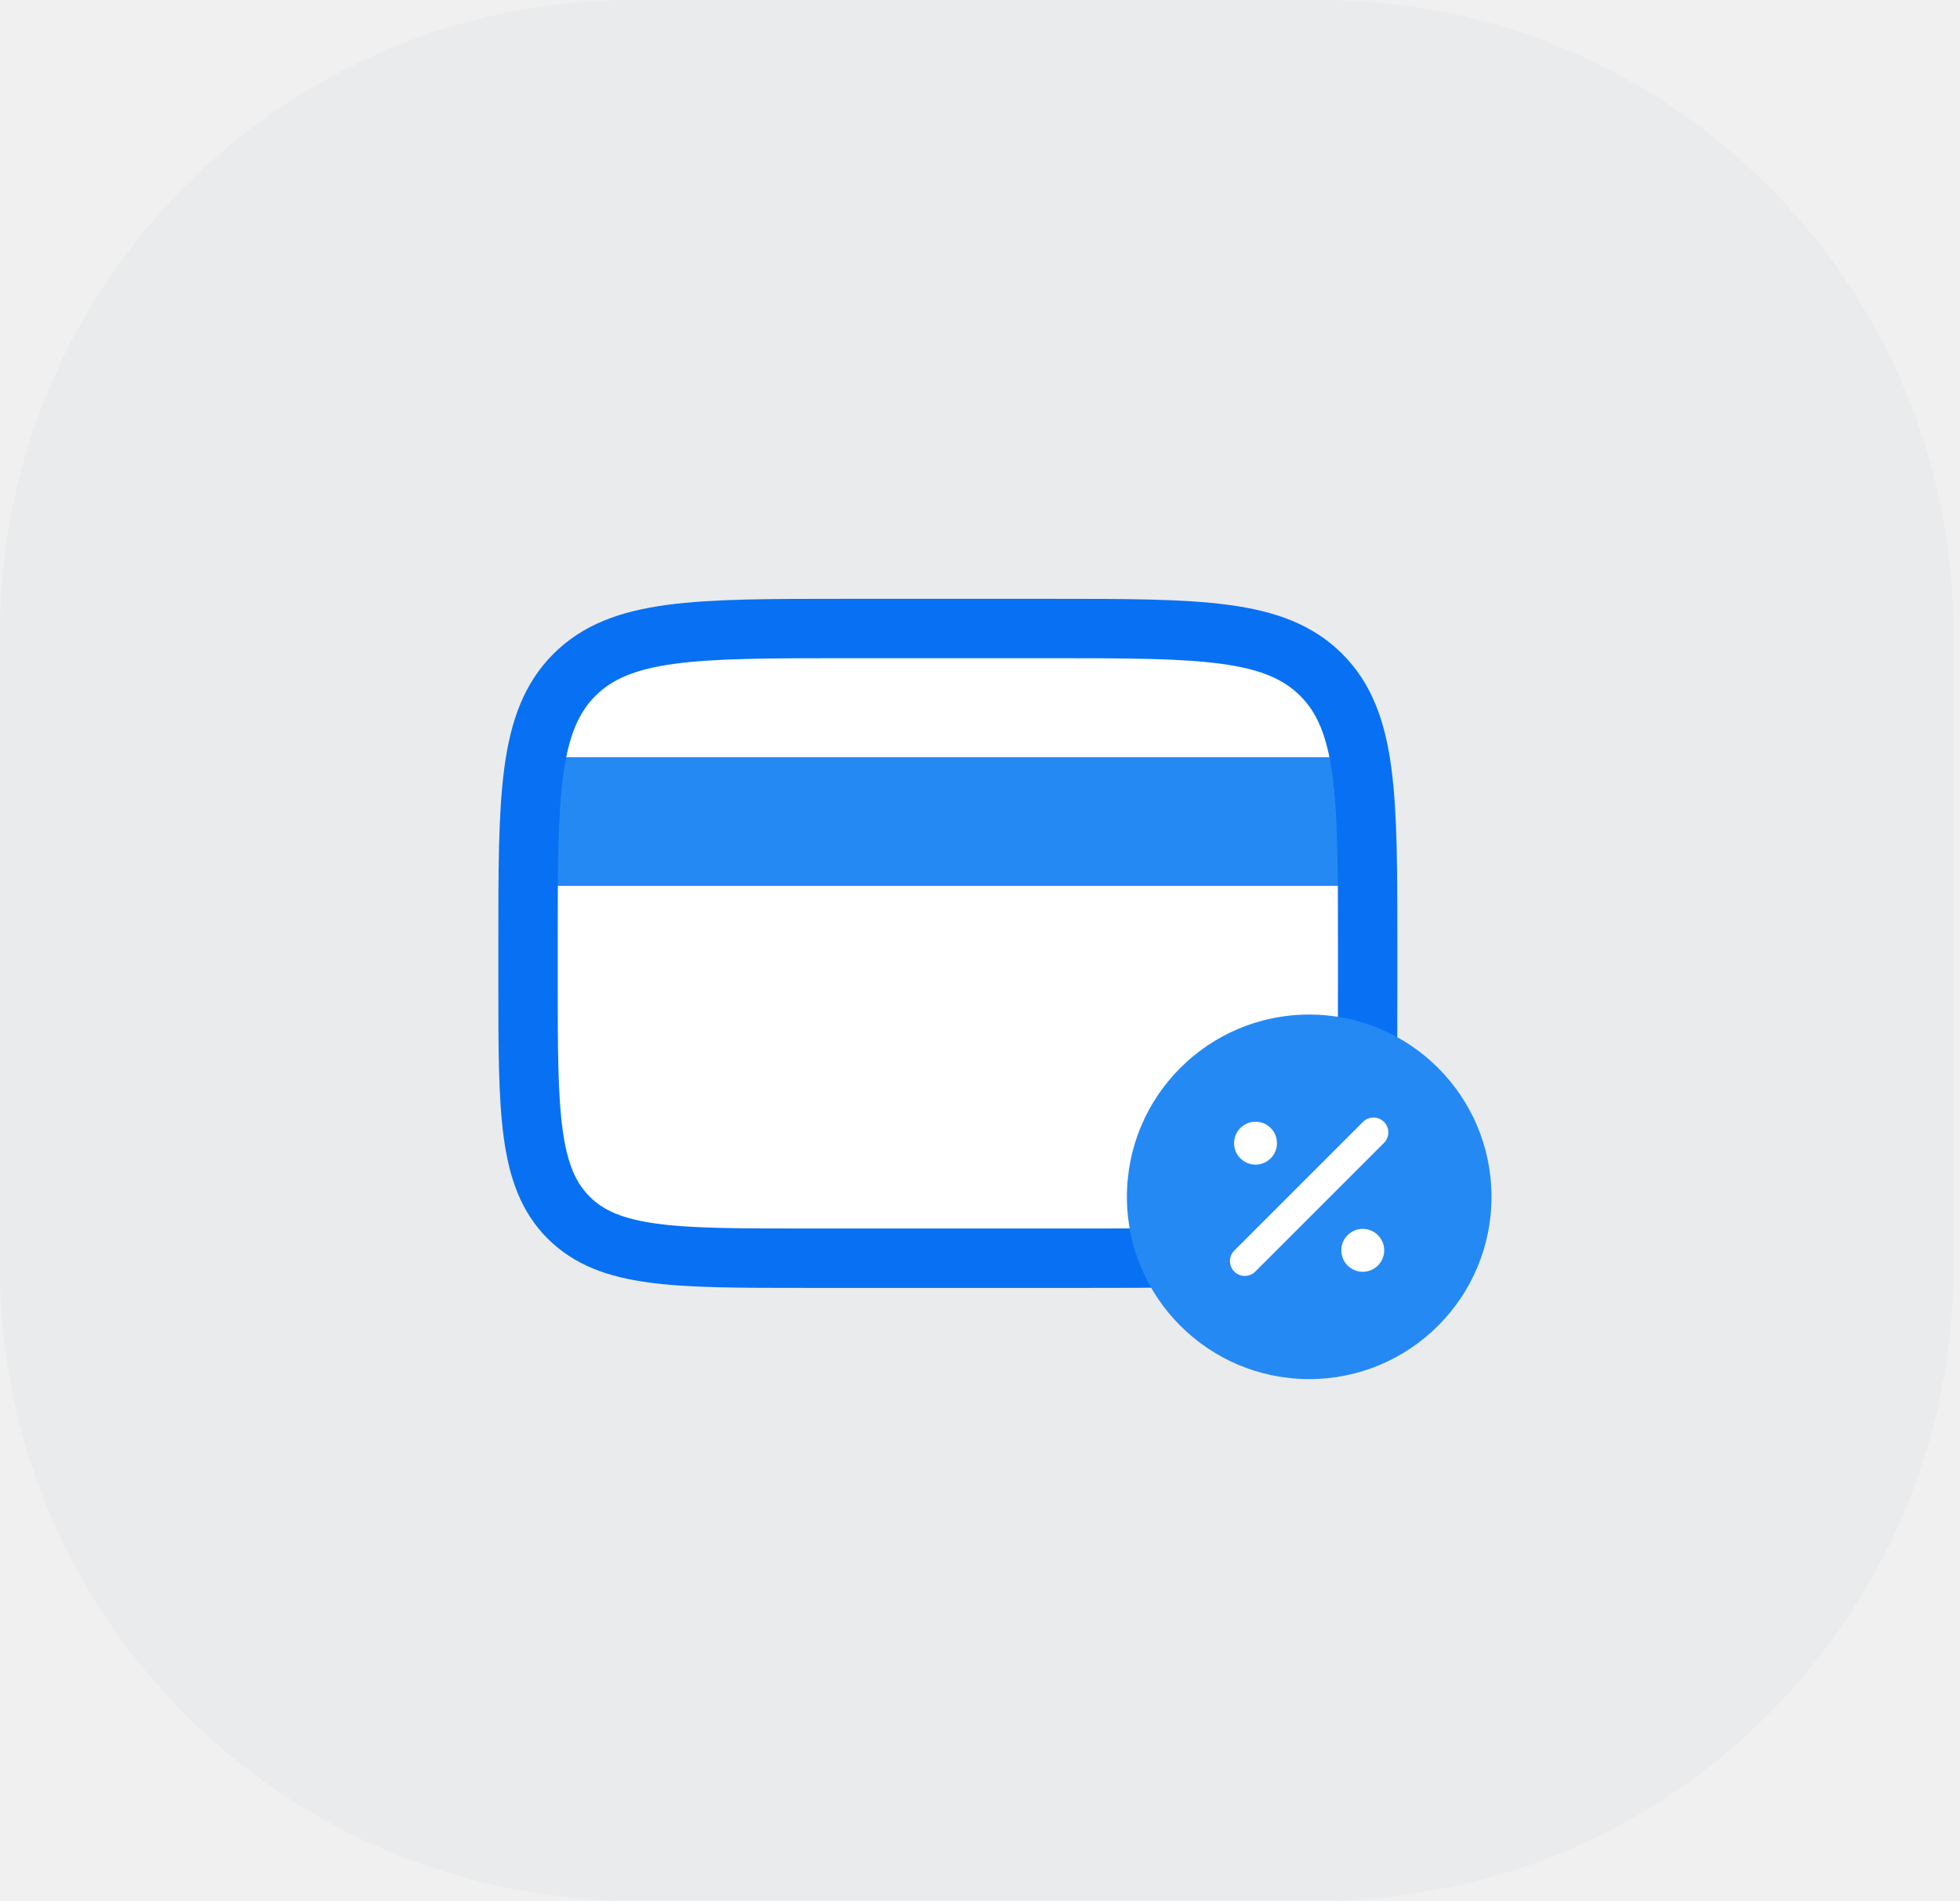
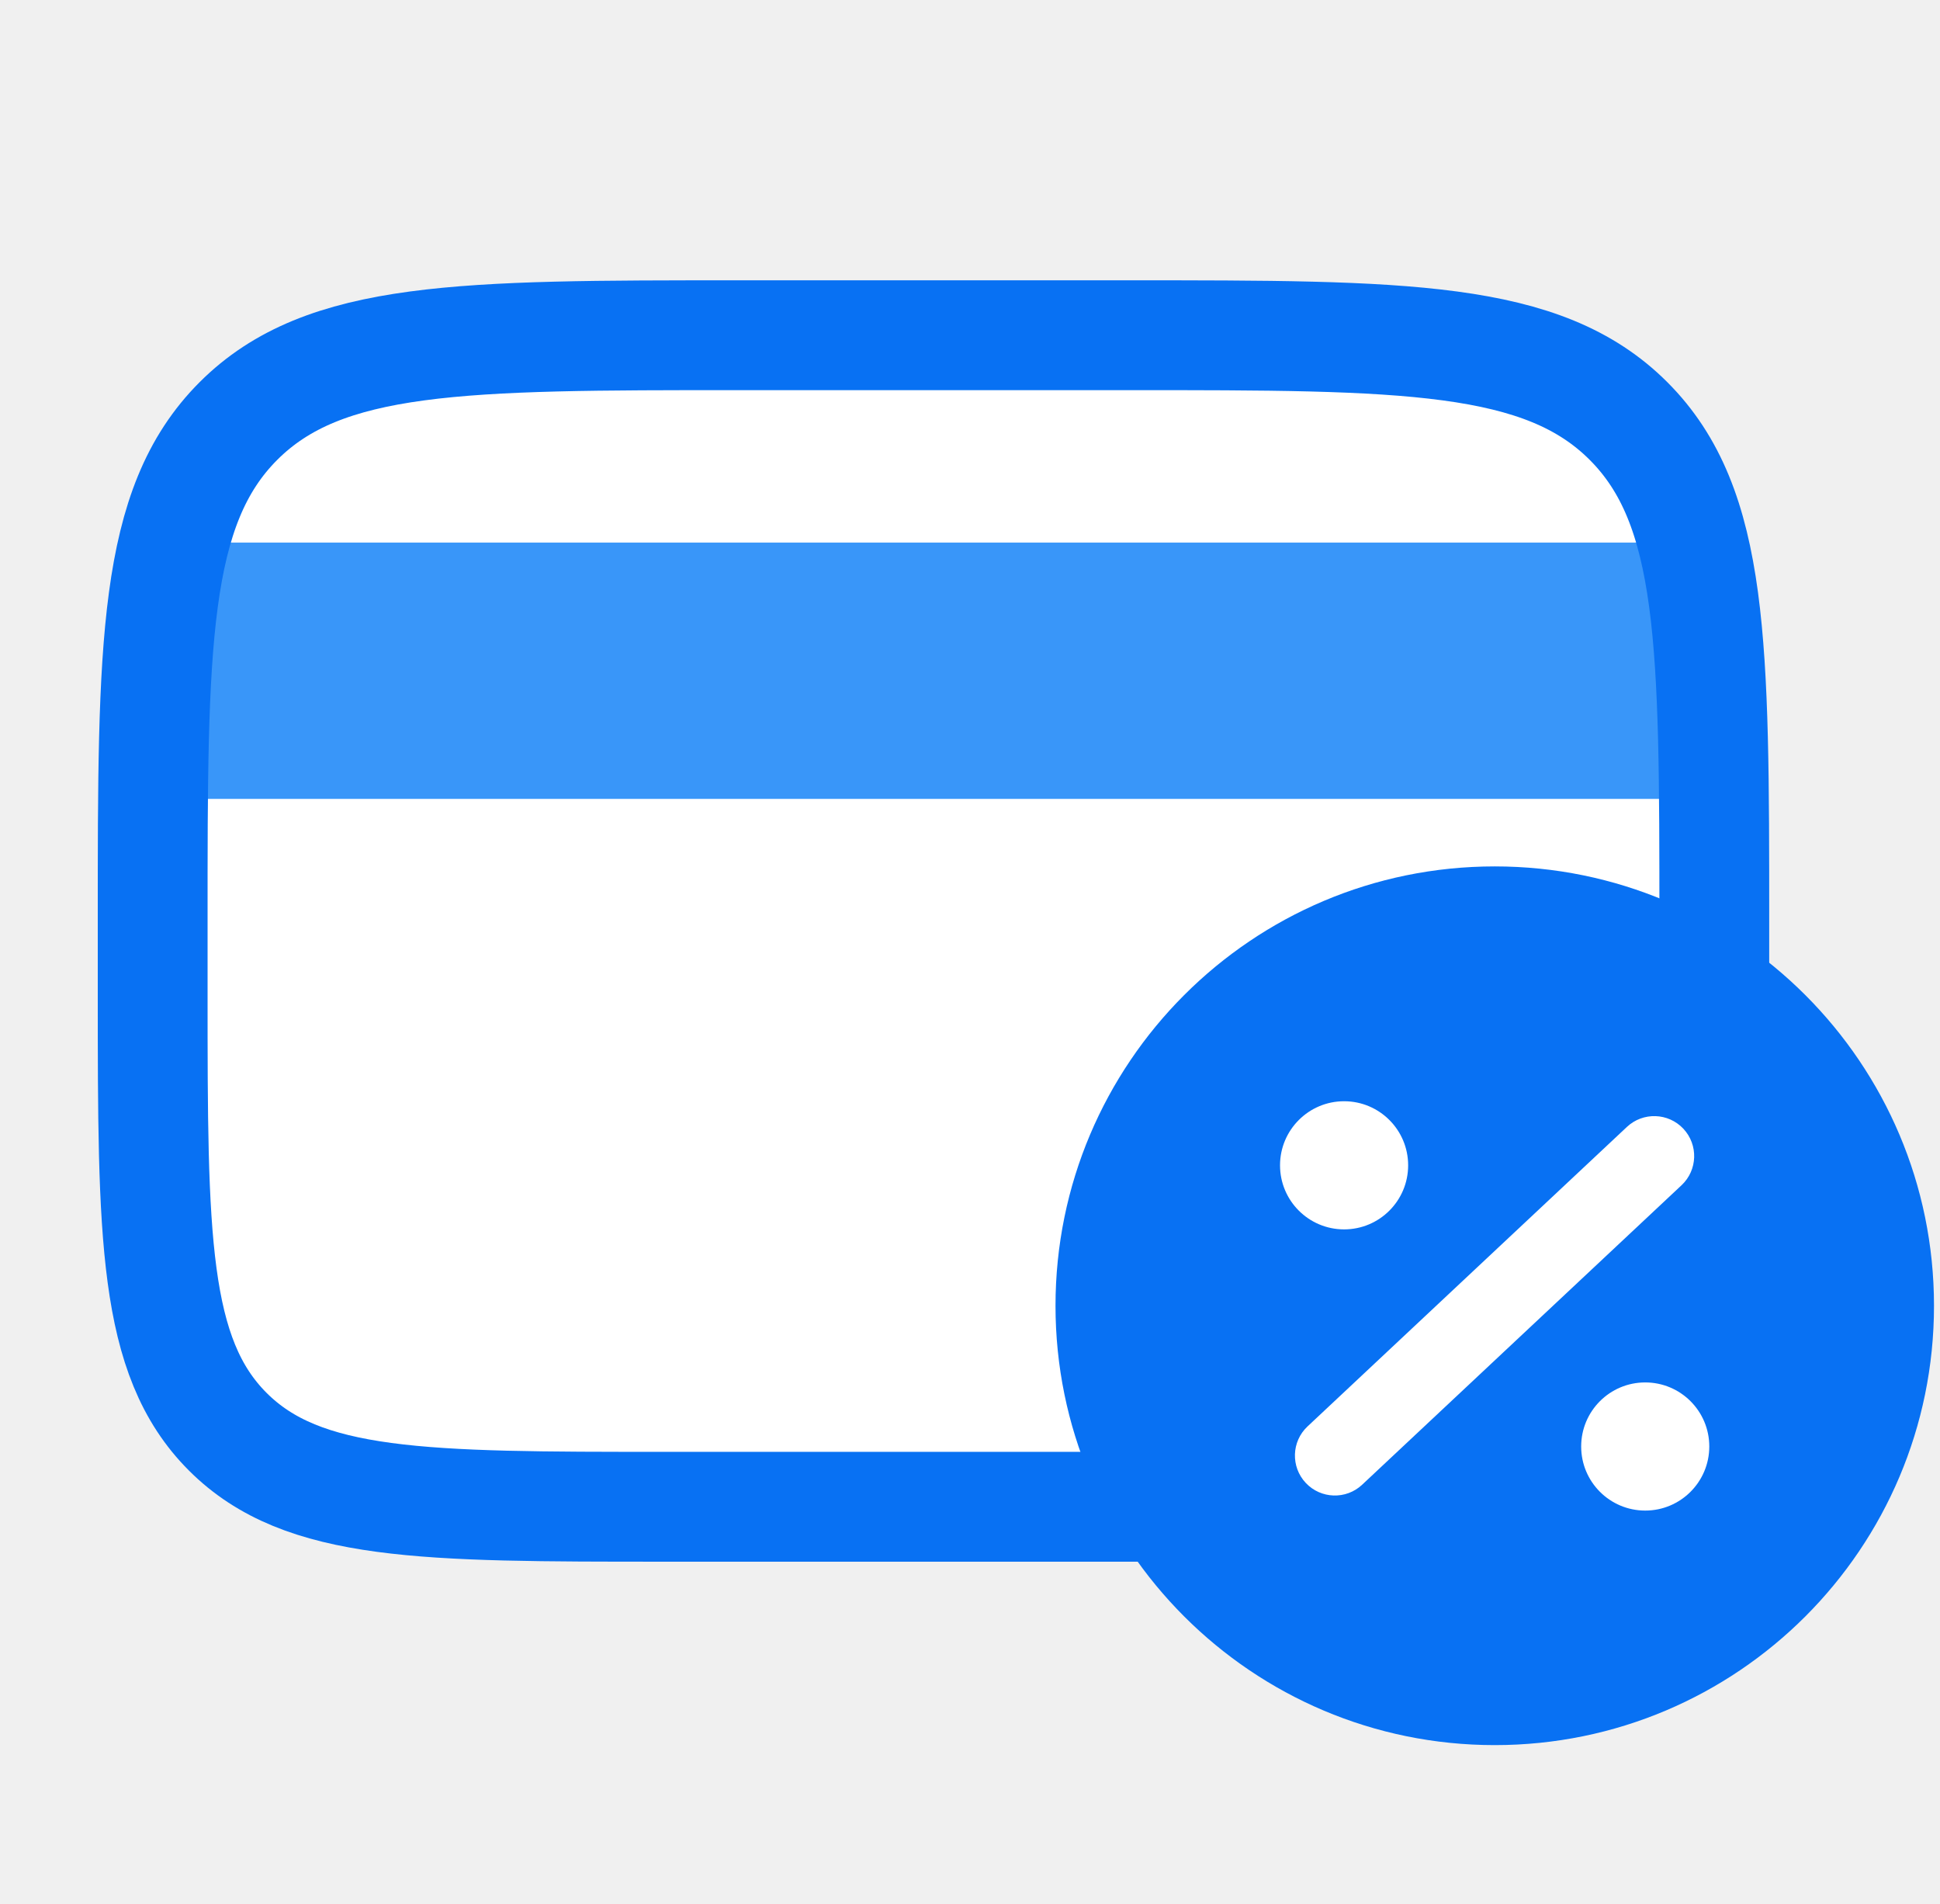
- <svg xmlns="http://www.w3.org/2000/svg" width="99" height="96" viewBox="0 0 99 96" fill="none">
-   <rect width="98.667" height="96" rx="32" fill="#748495" fill-opacity="0.05" />
-   <g clip-path="url(#clip0_4756_106377)">
-     <path d="M27.668 47.752C27.667 40.209 27.667 36.437 30.01 34.093C32.353 31.75 36.125 31.75 43.668 31.75H54.078C61.62 31.75 65.392 31.75 67.735 34.093C70.078 36.436 70.078 40.208 70.078 47.75V49.559C70.078 56.158 70.078 59.458 68.028 61.508C65.977 63.559 62.678 63.559 56.078 63.559H41.668C35.069 63.559 31.77 63.559 29.72 61.508C27.669 59.459 27.669 56.159 27.668 49.56L27.668 47.752Z" fill="white" />
-     <rect x="27.748" y="38.25" width="41.167" height="6.5" fill="#2589F4" />
-     <path d="M26.671 47.752C26.67 40.209 26.67 36.437 29.013 34.093C31.356 31.75 35.128 31.75 42.671 31.75H53.081C60.623 31.75 64.394 31.75 66.738 34.093C69.081 36.436 69.081 40.208 69.081 47.75V49.559C69.081 56.158 69.081 59.458 67.031 61.508C64.98 63.559 61.68 63.559 55.081 63.559H40.671C34.072 63.559 30.773 63.559 28.723 61.508C26.672 59.459 26.672 56.159 26.671 49.56L26.671 47.752Z" stroke="#0871F3" stroke-width="3" />
-     <circle cx="66.128" cy="60.458" r="9.208" fill="#2589F4" />
-     <path d="M62.875 63.703L69.375 57.203" stroke="white" stroke-width="1.5" stroke-linecap="round" />
-     <path d="M69.917 63.161C69.917 63.76 69.432 64.245 68.833 64.245C68.235 64.245 67.75 63.76 67.75 63.161C67.75 62.563 68.235 62.078 68.833 62.078C69.432 62.078 69.917 62.563 69.917 63.161Z" fill="white" />
-     <path d="M64.5 57.747C64.5 58.346 64.015 58.831 63.417 58.831C62.819 58.831 62.334 58.346 62.334 57.747C62.334 57.149 62.819 56.664 63.417 56.664C64.015 56.664 64.5 57.149 64.5 57.747Z" fill="white" />
+ <svg xmlns="http://www.w3.org/2000/svg" width="53" height="52" viewBox="0 0 53 52" fill="none">
+   <g clip-path="url(#clip0_4756_106378)">
+     <path d="M5.171 25.752C5.17 18.209 5.17 14.437 7.513 12.093C9.856 9.75 13.628 9.75 21.171 9.75H31.581C39.123 9.75 42.895 9.75 45.238 12.093C47.581 14.436 47.581 18.207 47.581 25.75V27.558C47.581 34.158 47.581 37.458 45.531 39.508C43.48 41.559 40.18 41.559 33.581 41.559H19.171C12.572 41.559 9.273 41.559 7.222 39.508C5.172 37.459 5.172 34.159 5.171 27.56L5.171 25.752Z" fill="white" />
+     <rect x="5.248" y="14.82" width="41.412" height="7" fill="#3996F9" />
+     <path d="M4.171 25.158C4.17 17.615 4.17 13.843 6.513 11.5C8.856 9.156 12.628 9.156 20.171 9.156H30.834C38.376 9.156 42.147 9.156 44.49 11.499C46.834 13.842 46.834 17.614 46.834 25.156V27.154C46.834 33.754 46.834 37.054 44.783 39.104C42.733 41.154 39.433 41.154 32.834 41.154H18.171C11.572 41.154 8.273 41.154 6.222 39.104C4.172 37.054 4.172 33.755 4.171 27.156L4.171 25.158Z" stroke="#0871F3" stroke-width="3" stroke-linejoin="round" />
+     <circle cx="40.836" cy="35.664" r="12" fill="#0871F3" />
+     <path fill-rule="evenodd" clip-rule="evenodd" d="M45.989 30.829C46.401 31.269 46.379 31.959 45.94 32.371L37.213 40.552C36.774 40.964 36.084 40.941 35.672 40.502C35.26 40.062 35.282 39.372 35.721 38.96L44.447 30.779C44.887 30.367 45.577 30.39 45.989 30.829Z" fill="white" />
+     <path d="M46.697 39.508C46.697 40.474 45.913 41.258 44.947 41.258C43.98 41.258 43.197 40.474 43.197 39.508C43.197 38.541 43.98 37.758 44.947 37.758C45.913 37.758 46.697 38.541 46.697 39.508Z" fill="white" />
+     <path d="M38.47 31.828C38.47 32.795 37.687 33.578 36.72 33.578C35.754 33.578 34.97 32.795 34.97 31.828C34.97 30.862 35.754 30.078 36.72 30.078C37.687 30.078 38.47 30.862 38.47 31.828Z" fill="white" />
  </g>
  <defs>
-     <clipPath id="clip0_4756_106377">
-       <rect width="52" height="52" fill="white" transform="translate(23.3335 22)" />
+     <clipPath id="clip0_4756_106378">
+       <rect width="52" height="52" fill="white" transform="translate(0.833496)" />
    </clipPath>
  </defs>
</svg>
